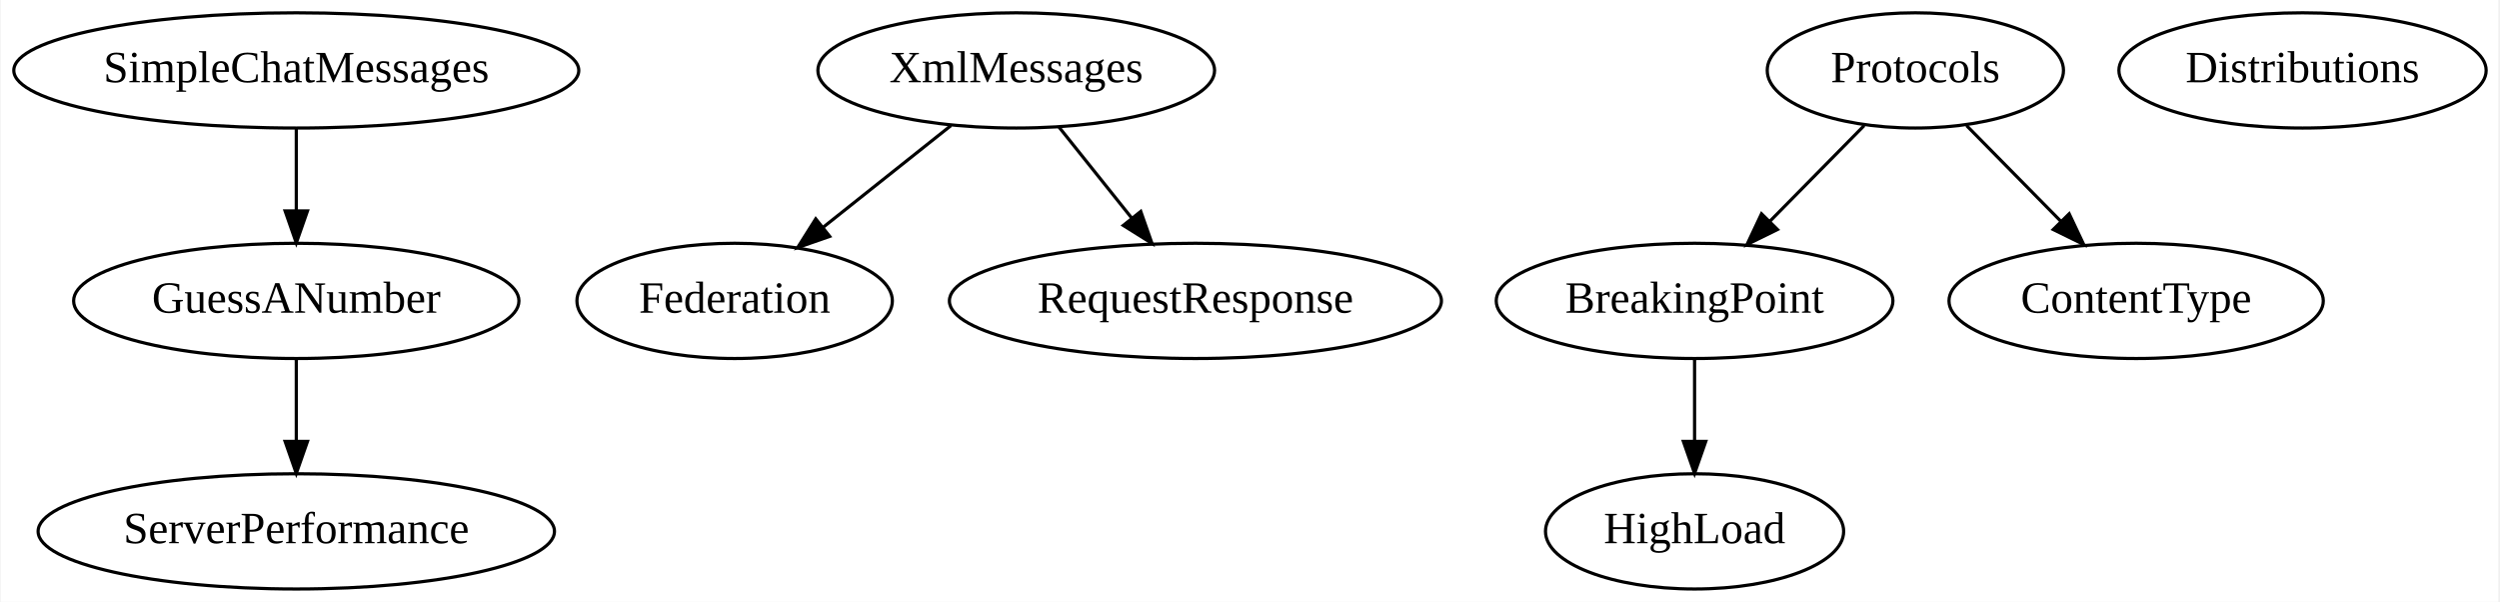
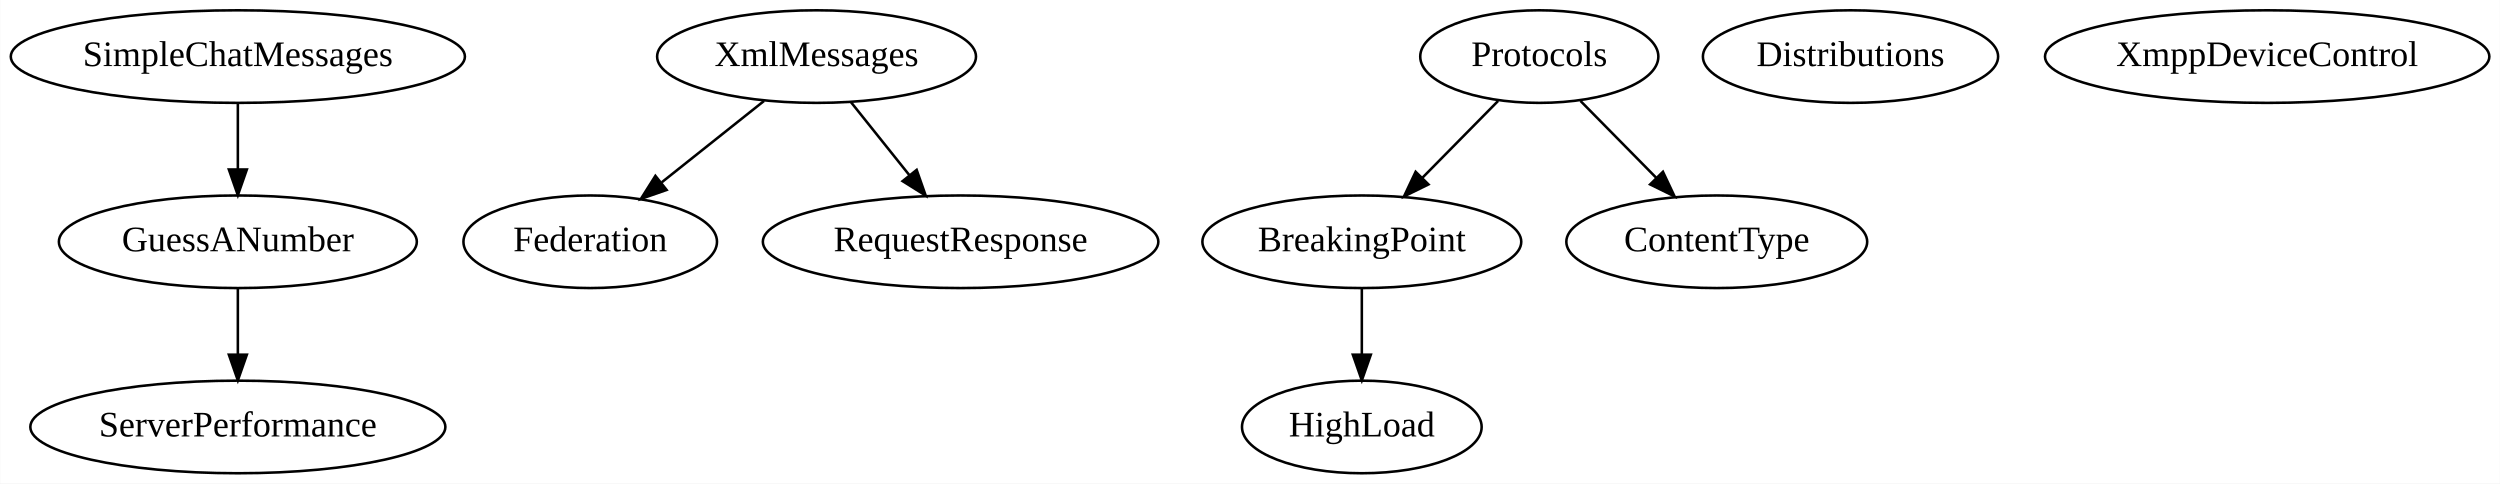
- <svg xmlns="http://www.w3.org/2000/svg" width="781pt" height="188pt" viewBox="0.00 0.00 780.59 188.00">
+ <svg xmlns="http://www.w3.org/2000/svg" width="972pt" height="188pt" viewBox="0.00 0.00 971.83 188.00">
  <g id="graph0" class="graph" transform="scale(1 1) rotate(0) translate(4 184)">
-     <polygon fill="white" stroke="none" points="-4,4 -4,-184 776.587,-184 776.587,4 -4,4" />
+     <polygon fill="white" stroke="none" points="-4,4 -4,-184 967.834,-184 967.834,4 -4,4" />
    <g id="node1" class="node">
      <ellipse fill="none" stroke="black" cx="88.392" cy="-162" rx="88.284" ry="18" />
      <text text-anchor="middle" x="88.392" y="-158.3" font-family="Times New Roman,serif" font-size="14.00">SimpleChatMessages</text>
    </g>
    <g id="node2" class="node">
      <ellipse fill="none" stroke="black" cx="88.392" cy="-90" rx="69.588" ry="18" />
      <text text-anchor="middle" x="88.392" y="-86.3" font-family="Times New Roman,serif" font-size="14.00">GuessANumber</text>
    </g>
    <g id="edge1" class="edge">
      <path fill="none" stroke="black" d="M88.392,-143.697C88.392,-135.983 88.392,-126.712 88.392,-118.112" />
      <polygon fill="black" stroke="black" points="91.892,-118.104 88.392,-108.104 84.892,-118.104 91.892,-118.104" />
    </g>
    <g id="node3" class="node">
      <ellipse fill="none" stroke="black" cx="88.392" cy="-18" rx="80.686" ry="18" />
      <text text-anchor="middle" x="88.392" y="-14.3" font-family="Times New Roman,serif" font-size="14.00">ServerPerformance</text>
    </g>
    <g id="edge2" class="edge">
      <path fill="none" stroke="black" d="M88.392,-71.697C88.392,-63.983 88.392,-54.712 88.392,-46.112" />
      <polygon fill="black" stroke="black" points="91.892,-46.104 88.392,-36.104 84.892,-46.104 91.892,-46.104" />
    </g>
    <g id="node4" class="node">
      <ellipse fill="none" stroke="black" cx="313.392" cy="-162" rx="61.99" ry="18" />
      <text text-anchor="middle" x="313.392" y="-158.3" font-family="Times New Roman,serif" font-size="14.00">XmlMessages</text>
    </g>
    <g id="node5" class="node">
      <ellipse fill="none" stroke="black" cx="225.392" cy="-90" rx="49.291" ry="18" />
      <text text-anchor="middle" x="225.392" y="-86.3" font-family="Times New Roman,serif" font-size="14.00">Federation</text>
    </g>
    <g id="edge3" class="edge">
      <path fill="none" stroke="black" d="M292.982,-144.765C281.153,-135.355 266.095,-123.378 253.196,-113.117" />
      <polygon fill="black" stroke="black" points="255.091,-110.152 245.086,-106.666 250.733,-115.63 255.091,-110.152" />
    </g>
    <g id="node6" class="node">
      <ellipse fill="none" stroke="black" cx="369.392" cy="-90" rx="76.887" ry="18" />
      <text text-anchor="middle" x="369.392" y="-86.3" font-family="Times New Roman,serif" font-size="14.00">RequestResponse</text>
    </g>
    <g id="edge4" class="edge">
      <path fill="none" stroke="black" d="M326.663,-144.411C333.468,-135.906 341.894,-125.372 349.461,-115.914" />
      <polygon fill="black" stroke="black" points="352.313,-117.951 355.827,-107.956 346.847,-113.578 352.313,-117.951" />
    </g>
    <g id="node7" class="node">
      <ellipse fill="none" stroke="black" cx="594.392" cy="-162" rx="46.292" ry="18" />
      <text text-anchor="middle" x="594.392" y="-158.3" font-family="Times New Roman,serif" font-size="14.00">Protocols</text>
    </g>
    <g id="node8" class="node">
      <ellipse fill="none" stroke="black" cx="525.392" cy="-90" rx="61.99" ry="18" />
      <text text-anchor="middle" x="525.392" y="-86.3" font-family="Times New Roman,serif" font-size="14.00">BreakingPoint</text>
    </g>
    <g id="edge5" class="edge">
      <path fill="none" stroke="black" d="M578.389,-144.765C569.633,-135.882 558.62,-124.709 548.905,-114.854" />
      <polygon fill="black" stroke="black" points="551.301,-112.298 541.788,-107.633 546.315,-117.212 551.301,-112.298" />
    </g>
    <g id="node10" class="node">
      <ellipse fill="none" stroke="black" cx="663.392" cy="-90" rx="58.49" ry="18" />
      <text text-anchor="middle" x="663.392" y="-86.3" font-family="Times New Roman,serif" font-size="14.00">ContentType</text>
    </g>
    <g id="edge7" class="edge">
      <path fill="none" stroke="black" d="M610.396,-144.765C619.152,-135.882 630.164,-124.709 639.879,-114.854" />
      <polygon fill="black" stroke="black" points="642.469,-117.212 646.996,-107.633 637.484,-112.298 642.469,-117.212" />
    </g>
    <g id="node9" class="node">
      <ellipse fill="none" stroke="black" cx="525.392" cy="-18" rx="46.593" ry="18" />
      <text text-anchor="middle" x="525.392" y="-14.3" font-family="Times New Roman,serif" font-size="14.00">HighLoad</text>
    </g>
    <g id="edge6" class="edge">
      <path fill="none" stroke="black" d="M525.392,-71.697C525.392,-63.983 525.392,-54.712 525.392,-46.112" />
      <polygon fill="black" stroke="black" points="528.892,-46.104 525.392,-36.104 521.892,-46.104 528.892,-46.104" />
    </g>
    <g id="node11" class="node">
      <ellipse fill="none" stroke="black" cx="715.392" cy="-162" rx="57.391" ry="18" />
      <text text-anchor="middle" x="715.392" y="-158.3" font-family="Times New Roman,serif" font-size="14.00">Distributions</text>
    </g>
+     <g id="node12" class="node">
+       <ellipse fill="none" stroke="black" cx="877.392" cy="-162" rx="86.385" ry="18" />
+       <text text-anchor="middle" x="877.392" y="-158.3" font-family="Times New Roman,serif" font-size="14.00">XmppDeviceControl</text>
+     </g>
  </g>
</svg>
